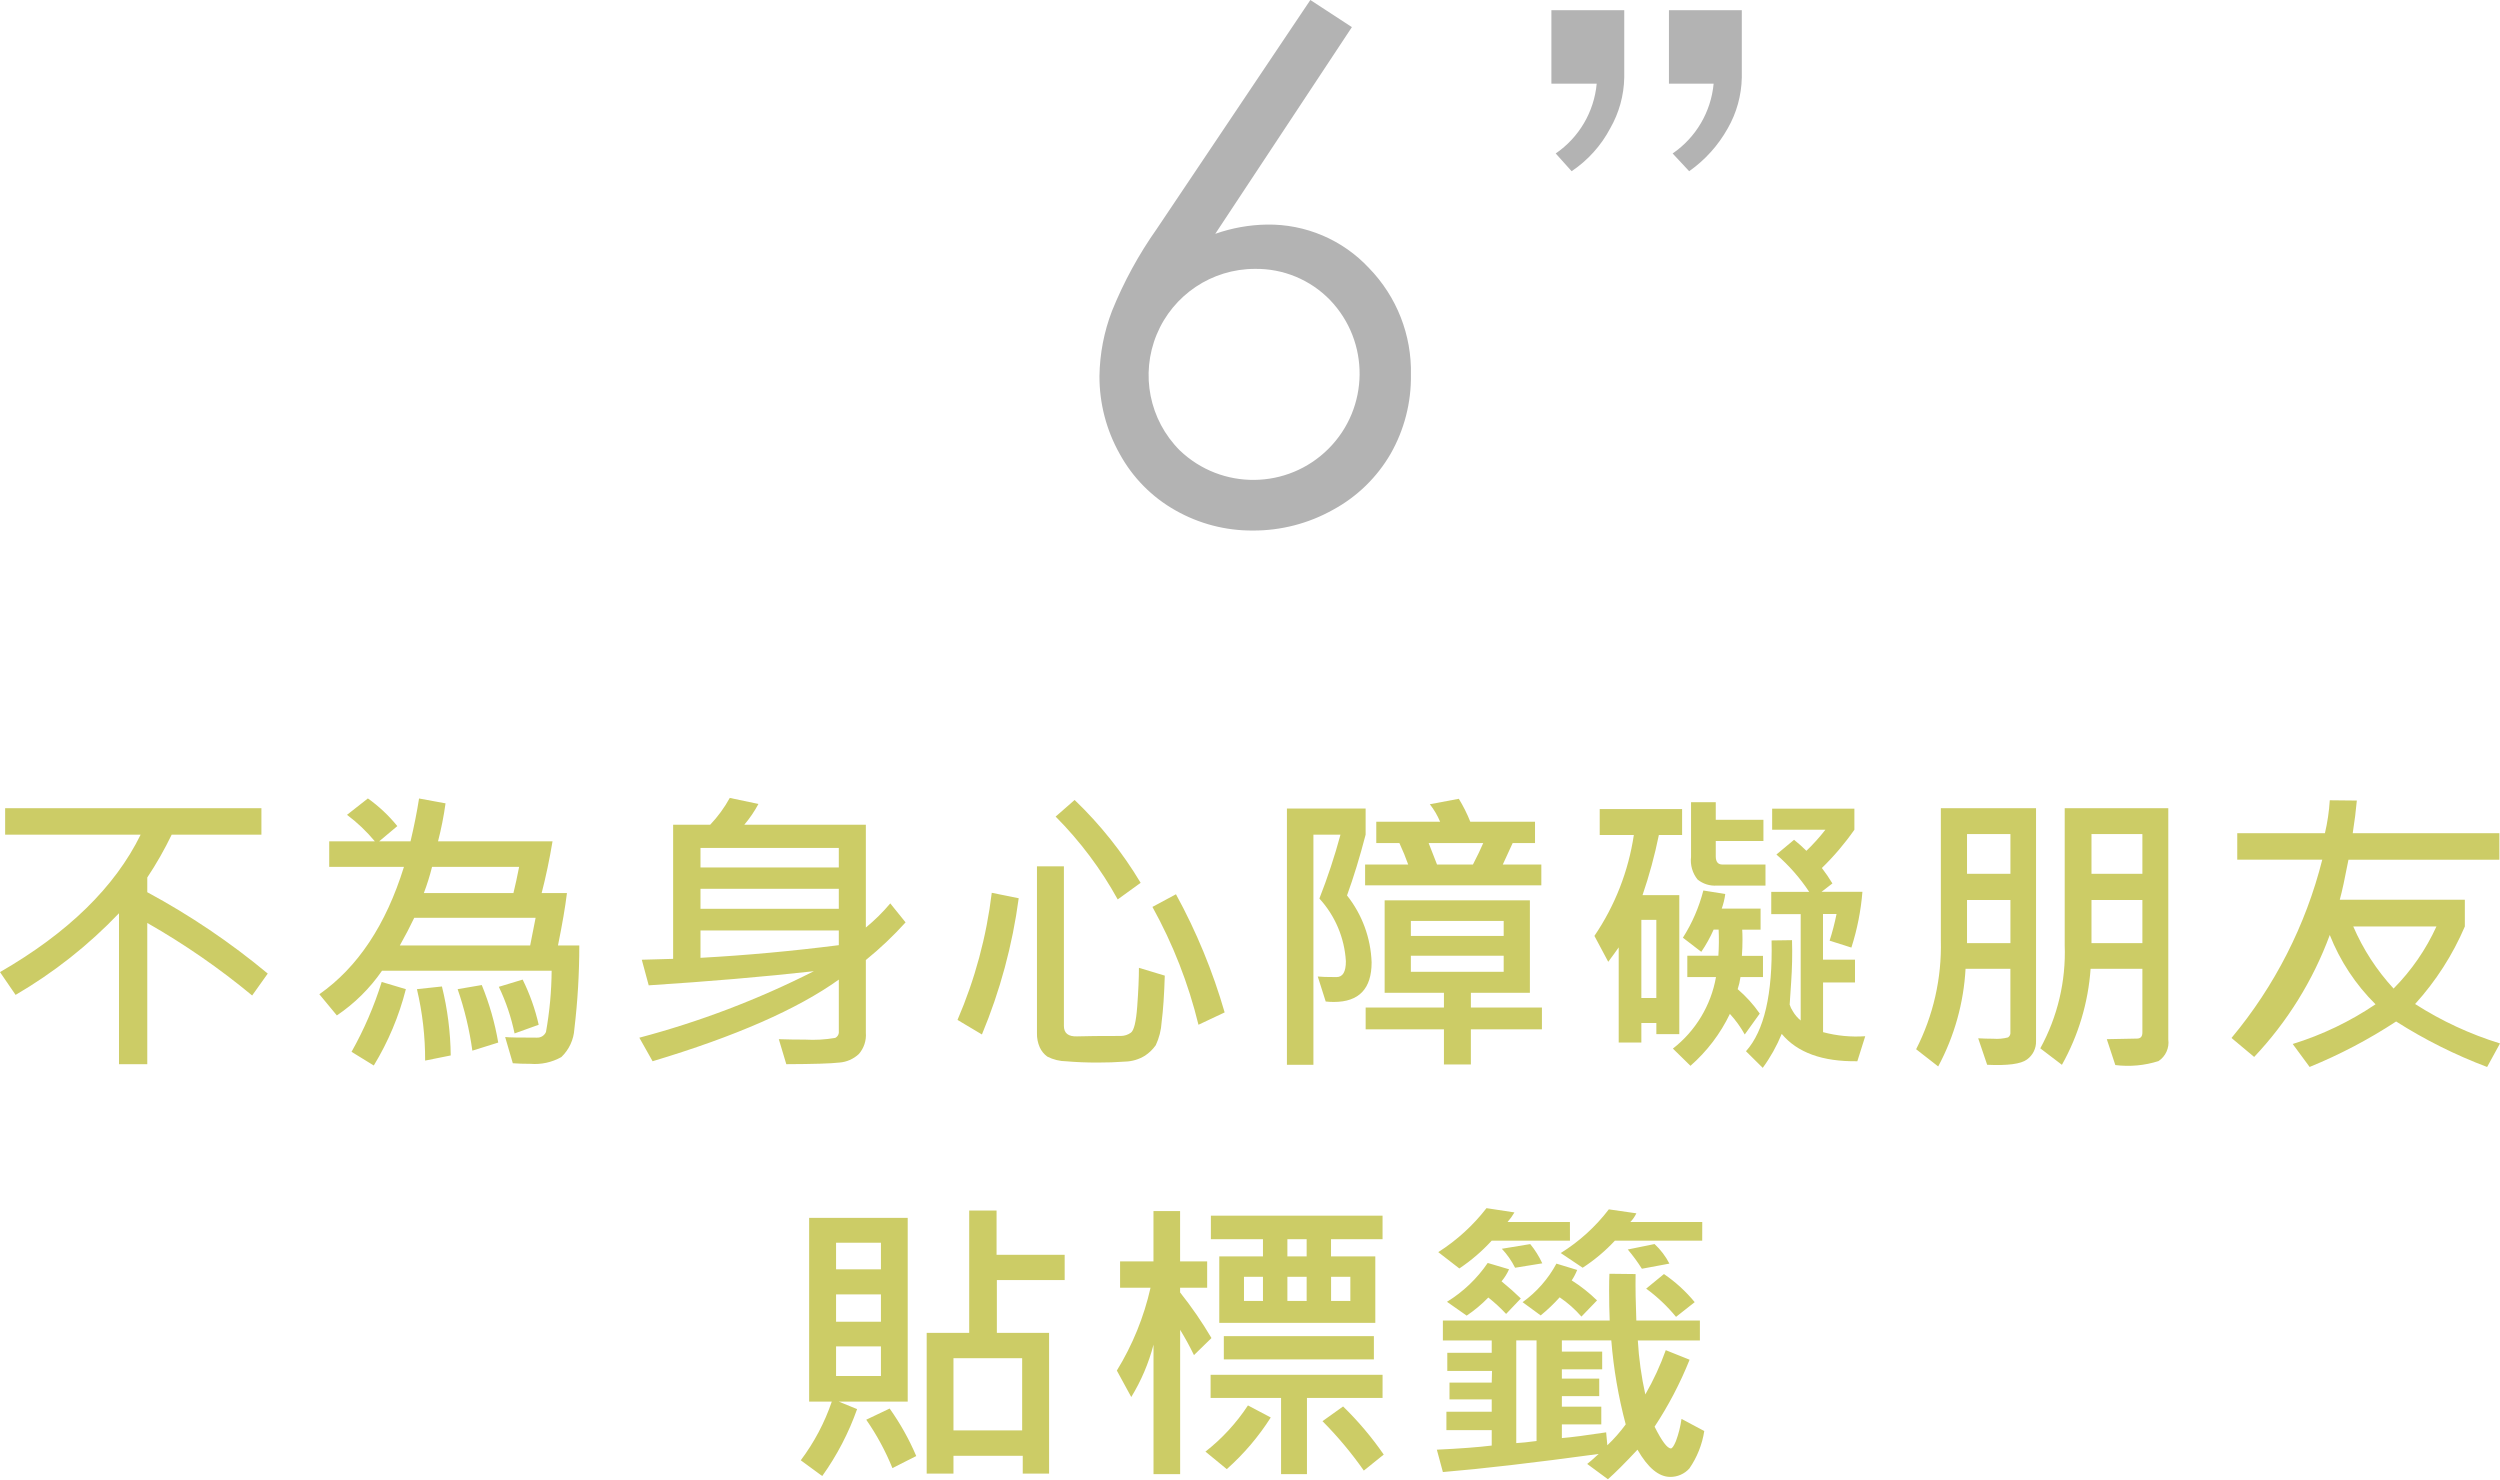
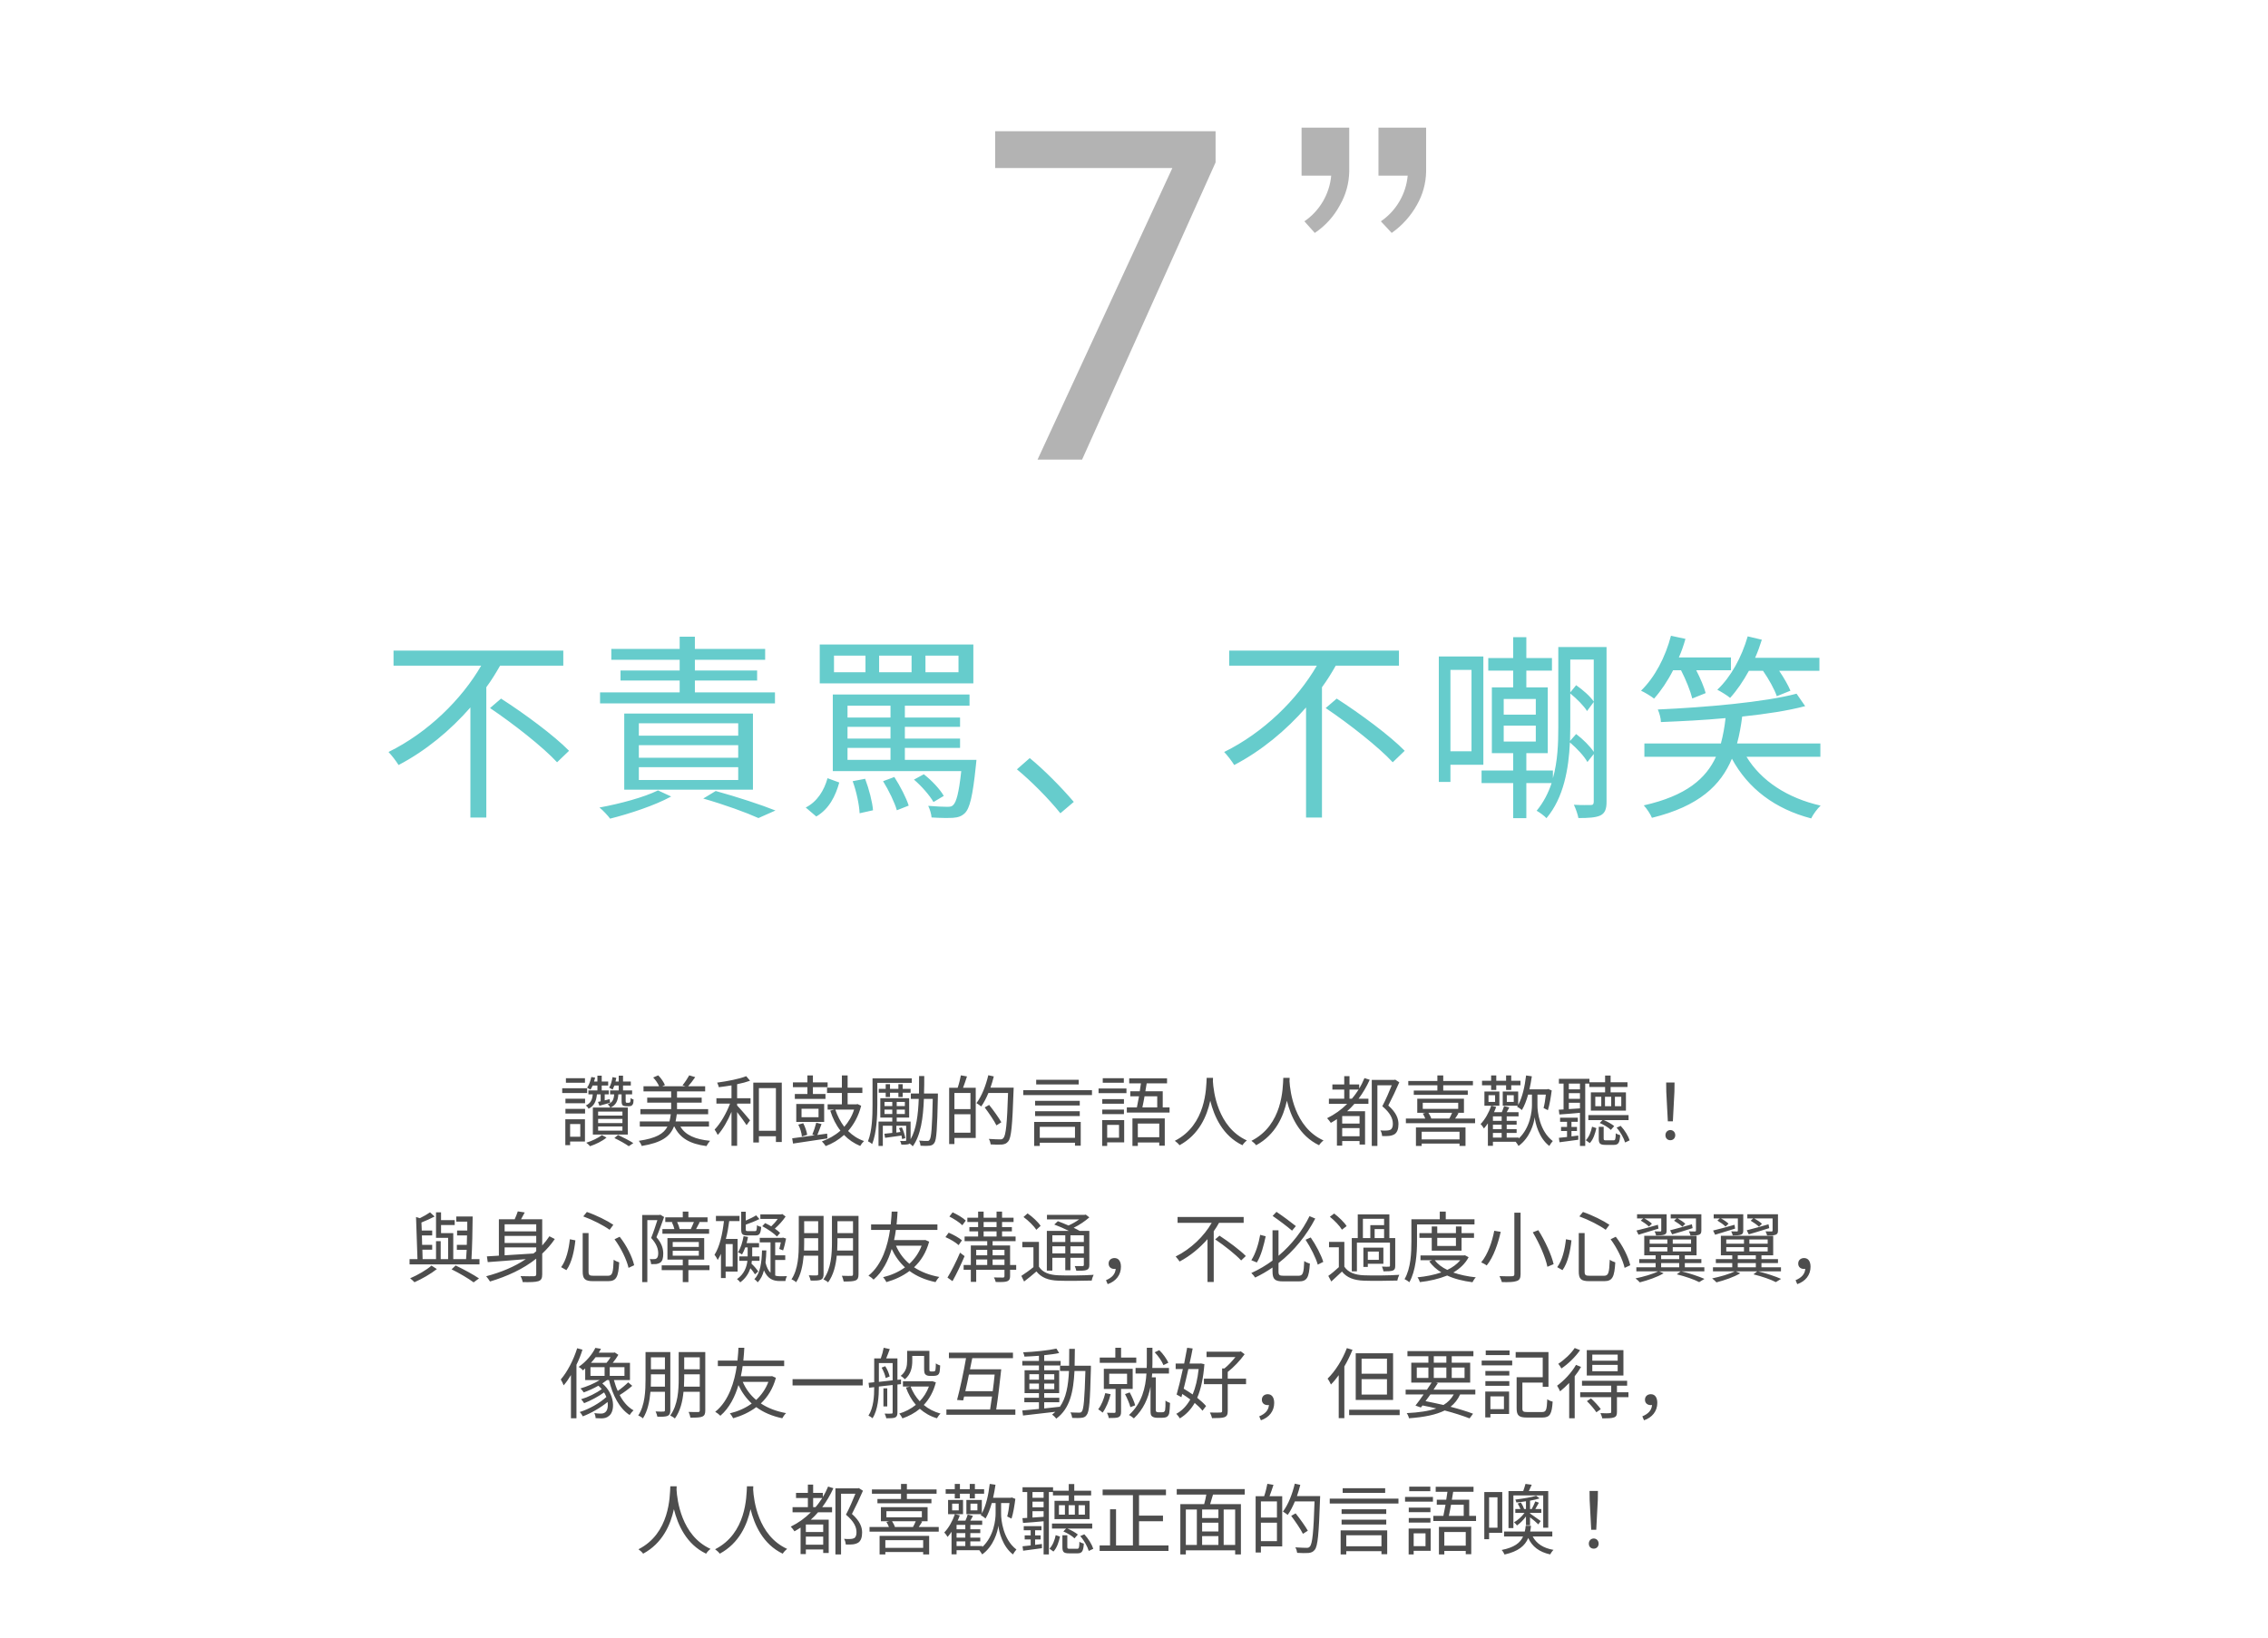
- <svg xmlns="http://www.w3.org/2000/svg" width="213.443" height="126.296" viewBox="0 0 213.443 126.296">
-   <defs>
-     <style>
-             .cls-1{fill:#b3b3b3}.cls-2{fill:#cc6}
-         </style>
-   </defs>
-   <g id="Symbol_89_1" data-name="Symbol 89 – 1" transform="translate(-81 -319)">
-     <g id="prefix_6" data-name="prefix 6" transform="translate(43.574 303.211)">
-       <g id="Group_187" data-name="Group 187">
-         <path id="Path_150" d="M149.3 15.789l3.547 2.316-11.665 17.648a13.84 13.84 0 0 1 4.4-.79 11.671 11.671 0 0 1 8.722 3.709 12.644 12.644 0 0 1 3.582 9.132 13.224 13.224 0 0 1-1.732 6.728 12.635 12.635 0 0 1-4.917 4.78 13.871 13.871 0 0 1-6.852 1.773 13.187 13.187 0 0 1-6.59-1.715 12.3 12.3 0 0 1-4.769-4.823 13.459 13.459 0 0 1-1.731-6.655 16.124 16.124 0 0 1 1.071-5.556 34.738 34.738 0 0 1 3.833-7.022zm-4.736 22.956a9.076 9.076 0 0 0-6.415 15.494A9.077 9.077 0 0 0 150.978 41.4a8.758 8.758 0 0 0-6.417-2.655z" class="cls-1" data-name="Path 150" />
-       </g>
-     </g>
-     <path id="prefix_Path_78" d="M174.9 26.749a10.06 10.06 0 0 1-3.293 3.658l-1.359-1.515a8.135 8.135 0 0 0 3.5-5.959h-3.868v-6.272h6.22v5.75a9.068 9.068 0 0 1-1.2 4.338zm10.035 0a11.069 11.069 0 0 1-3.292 3.658l-1.412-1.515a8.135 8.135 0 0 0 3.5-5.959h-3.815v-6.272h6.22v5.75a9.081 9.081 0 0 1-1.2 4.338z" class="cls-1" data-name="prefix Path 78" transform="translate(43.574 303.211)" />
-     <g id="prefix_不為身心障礙朋友_貼標籤" data-name="prefix 不為身心障礙朋友 貼標籤" transform="translate(43.574 303.211)">
-       <g id="Group_188" data-name="Group 188">
-         <path id="Path_151" d="M60.285 98.909l-1.331 1.872A62.437 62.437 0 0 0 50 94.588v12.058h-2.414V93.759a40.147 40.147 0 0 1-8.829 6.971l-1.331-1.946q8.715-5.025 12.007-11.732H37.865v-2.26h21.88v2.26h-7.662A30.73 30.73 0 0 1 50 90.708v1.255a62.3 62.3 0 0 1 10.285 6.946z" class="cls-2" data-name="Path 151" />
-         <path id="Path_152" d="M86.885 96.51a60.165 60.165 0 0 1-.421 7.128 3.619 3.619 0 0 1-1.111 2.4 4.626 4.626 0 0 1-2.638.578q-.841 0-1.507-.05l-.653-2.236q.463.051 2.7.05a.805.805 0 0 0 .785-.483 30.992 30.992 0 0 0 .484-5.232H70.042a14.543 14.543 0 0 1-3.856 3.819l-1.495-1.809q4.924-3.455 7.223-10.877h-6.381v-2.18h3.894a13.927 13.927 0 0 0-2.374-2.261l1.783-1.4a12.755 12.755 0 0 1 2.512 2.362L69.8 87.618h2.676q.452-1.9.728-3.656l2.261.415a28.727 28.727 0 0 1-.641 3.241H84.6q-.39 2.336-.93 4.421h2.16q-.213 1.758-.766 4.471zm-14.808 3.731a23.779 23.779 0 0 1-2.738 6.518l-1.9-1.168a30.866 30.866 0 0 0 2.575-5.966zm11.078-6.092H72.792q-.515 1.092-1.23 2.361H82.69zM75.908 105.9l-2.186.439a26.023 26.023 0 0 0-.7-6.1l2.135-.227a25.669 25.669 0 0 1 .751 5.888zm5.84-16.1h-7.435a19.759 19.759 0 0 1-.7 2.236h7.649q.248-1.014.486-2.236zm-1.784 15l-2.21.691a27.671 27.671 0 0 0-1.256-5.25l2.06-.352a23.293 23.293 0 0 1 1.406 4.911zm3.454-1.52l-2.06.741a17.268 17.268 0 0 0-1.343-3.981l2.034-.616a17.311 17.311 0 0 1 1.369 3.856z" class="cls-2" data-name="Path 152" />
-         <path id="Path_153" d="M114.741 94.539a30.384 30.384 0 0 1-3.391 3.214v6.218a2.458 2.458 0 0 1-.6 1.809 2.729 2.729 0 0 1-1.664.728q-1.062.125-4.528.138l-.64-2.135q1.1.038 2.248.037a11.254 11.254 0 0 0 2.562-.144.555.555 0 0 0 .314-.559v-4.421q-5.3 3.793-15.9 6.971l-1.131-2.01a75.831 75.831 0 0 0 14.9-5.677q-6.456.715-14.1 1.206l-.591-2.186q.364 0 2.676-.075V86.2h3.165a10.91 10.91 0 0 0 1.67-2.286l2.449.514a10.217 10.217 0 0 1-1.205 1.772h10.375v8.779a15.98 15.98 0 0 0 2.085-2.06zm-5.7-4.686v-1.67H97.232v1.67zm0 3.529v-1.708H97.232v1.708zm0 3.1v-1.253H97.232v2.336q5.768-.313 11.807-1.08z" class="cls-2" data-name="Path 153" />
-         <path id="Path_154" d="M124.4 92.478a46.109 46.109 0 0 1-3.14 11.631l-2.085-1.243a39.333 39.333 0 0 0 2.925-10.852zm12.472 6.607q-.075 2.461-.27 3.969a5.376 5.376 0 0 1-.5 1.972 3.475 3.475 0 0 1-.917.891 3.4 3.4 0 0 1-1.715.509q-1.105.083-2.361.082-1.395 0-2.625-.107a3.687 3.687 0 0 1-1.639-.4 1.979 1.979 0 0 1-.647-.791 2.823 2.823 0 0 1-.239-1.218v-14.24h2.3v13.628q0 .93 1.124.892t3.762-.037a1.472 1.472 0 0 0 .822-.271q.408-.268.553-2.254t.144-3.291zm-2.06-7.925l-1.959 1.419a31.79 31.79 0 0 0-5.3-7.072l1.621-1.419a33.974 33.974 0 0 1 5.636 7.072zm7.172 11.065l-2.236 1.055a40.519 40.519 0 0 0-3.931-10.061l2.01-1.08a49.628 49.628 0 0 1 4.155 10.086z" class="cls-2" data-name="Path 154" />
-         <path id="Path_155" d="M152.43 92.24a9.723 9.723 0 0 1 2.1 5.715q0 3.379-3.228 3.378a6.506 6.506 0 0 1-.691-.038l-.678-2.134q.414.049 1.6.049.806 0 .8-1.356a8.68 8.68 0 0 0-2.261-5.351 51.837 51.837 0 0 0 1.8-5.451h-2.31V106.7H147.3V84.817h6.719v2.235q-.748 2.877-1.589 5.188zm16.591-.866h-15.046V89.6h3.679q-.3-.854-.753-1.834h-1.972v-1.819h5.451a6.48 6.48 0 0 0-.879-1.494l2.475-.465a12.7 12.7 0 0 1 .979 1.959h5.526v1.821h-1.909l-.842 1.832h3.291zm.05 12.295h-6.066v3h-2.3v-3h-6.683v-1.859h6.683v-1.256h-5.062v-7.9h12.4v7.9h-5.037v1.256h6.066zm-3.265-7.975v-1.281h-7.925v1.281zm0 3.064v-1.369h-7.925v1.369zm-1.745-10.99H159.4l.716 1.834h3.065q.565-1.092.88-1.834z" class="cls-2" data-name="Path 155" />
-         <path id="Path_156" d="M181.039 87.078h-1.984a41.25 41.25 0 0 1-1.395 5.136h3.14v11.869h-1.959v-.954h-1.281v1.671h-1.934v-8.127q-.3.44-.893 1.232l-1.18-2.211a20.814 20.814 0 0 0 3.366-8.616h-2.914v-2.211h7.034zm-2.2 13.916v-6.669h-1.279v6.669zm9.106-1.784h-1.922a5.917 5.917 0 0 1-.239 1.031 11.011 11.011 0 0 1 1.885 2.085l-1.281 1.783a9.242 9.242 0 0 0-1.269-1.758 13.843 13.843 0 0 1-3.366 4.434l-1.5-1.47a9.93 9.93 0 0 0 3.68-6.105h-2.449v-1.821h2.651a19.75 19.75 0 0 0 .024-2.235h-.427a11.944 11.944 0 0 1-1.054 1.9l-1.571-1.206a14 14 0 0 0 1.746-4.031l1.871.3a6.01 6.01 0 0 1-.3 1.244h3.316v1.8h-1.57c.016.234.025.511.025.829 0 .469-.016.937-.051 1.406h1.8zm.213-7.812h-4.144a2.355 2.355 0 0 1-1.652-.515 2.594 2.594 0 0 1-.559-1.934v-4.672h2.11v1.507h4.069v1.808h-4.069V88.9q0 .7.565.7h3.68zm8.516 12.861l-.674 2.136q-4.46.063-6.456-2.336a13.723 13.723 0 0 1-1.62 2.9l-1.432-1.419q2.337-2.6 2.186-9.458l1.745-.025a35.95 35.95 0 0 1-.075 3.617l-.125 1.884a2.009 2.009 0 0 0 .269.566 2.891 2.891 0 0 0 .672.791v-9.081h-2.514v-1.9h3.241a15.689 15.689 0 0 0-2.8-3.189l1.507-1.257a13.183 13.183 0 0 1 1.055.942 16.98 16.98 0 0 0 1.62-1.8h-4.546v-1.8h7.021v1.8a22.365 22.365 0 0 1-2.776 3.266 14.607 14.607 0 0 1 .9 1.318l-.929.716h3.491a21.125 21.125 0 0 1-.942 4.761l-1.858-.591a21.148 21.148 0 0 0 .59-2.274h-1.156v3.894h2.732v1.947h-2.726v4.245a10.965 10.965 0 0 0 3.602.347z" class="cls-2" data-name="Path 156" />
-         <path id="Path_157" d="M211.257 104.674a1.861 1.861 0 0 1-.773 1.571q-.772.576-3.4.452l-.766-2.261q.64.036 1.282.037a3.814 3.814 0 0 0 1.268-.113.459.459 0 0 0 .2-.44V98.5h-3.828a19.948 19.948 0 0 1-2.336 8.339l-1.884-1.469a19.346 19.346 0 0 0 2.11-9.282V84.792h8.127zm-2.186-14.281V87h-3.706v3.391zm0 5.916v-3.68h-3.706v3.68zm13.477 8.227a1.9 1.9 0 0 1-.835 1.846 8.638 8.638 0 0 1-3.687.339l-.728-2.21 2.574-.051c.311 0 .465-.17.465-.514V98.5h-4.421a19.6 19.6 0 0 1-2.449 8.2l-1.847-1.407a17.019 17.019 0 0 0 2.085-8.805V84.792h8.843zm-2.211-14.143V87h-4.346v3.391zm0 5.916v-3.68h-4.346v3.68z" class="cls-2" data-name="Path 157" />
-         <path id="Path_158" d="M250.869 104.875l-1.1 2.01A42.292 42.292 0 0 1 242 103a43.229 43.229 0 0 1-7.385 3.882l-1.444-1.96a26.717 26.717 0 0 0 7.071-3.39 17.274 17.274 0 0 1-3.906-5.916 30.575 30.575 0 0 1-6.456 10.412l-1.935-1.62a38.4 38.4 0 0 0 7.75-15.223h-7.259v-2.258h7.485a16.844 16.844 0 0 0 .415-2.813l2.31.024q-.112 1.269-.351 2.789h12.522v2.261h-12.885q-.452 2.361-.742 3.416h10.677v2.286a23.755 23.755 0 0 1-4.246 6.619 29.567 29.567 0 0 0 7.248 3.366zm-5.427-9.985h-7.1a18.768 18.768 0 0 0 3.441 5.3 18.353 18.353 0 0 0 3.659-5.3z" class="cls-2" data-name="Path 158" />
-       </g>
-       <g id="Group_189" data-name="Group 189">
-         <path id="Path_159" d="M114.924 135.453h-5.891l1.57.641a23.016 23.016 0 0 1-2.977 5.715l-1.834-1.344a17.964 17.964 0 0 0 2.651-5.012h-1.935v-15.687h8.416zm-2.286-11.291v-2.273h-3.831v2.273zm0 4.472V126.3h-3.831v2.337zm0 4.635v-2.526h-3.831v2.526zm3.014 6.832l-2.034 1.03a21.133 21.133 0 0 0-2.236-4.131l2-.954a21.652 21.652 0 0 1 2.27 4.054zm12.673-15.022h-5.79v4.509h4.459V141.6h-2.248v-1.521h-5.916v1.521h-2.286v-12.012h3.63v-10.45h2.336v3.781h5.815zm-3.63 12.836v-6.167h-5.865v6.167z" class="cls-2" data-name="Path 159" />
-         <path id="Path_160" d="M140.858 130.027l-1.494 1.457q-.528-1.092-1.181-2.16v12.322h-2.273v-11.053a16.609 16.609 0 0 1-1.9 4.471l-1.231-2.26a23.275 23.275 0 0 0 2.876-7.072h-2.6v-2.249h2.851v-4.294h2.273v4.294h2.311v2.249h-2.311v.4a34.071 34.071 0 0 1 2.679 3.895zm5.062 6.783a20.9 20.9 0 0 1-3.755 4.409l-1.822-1.495a16.485 16.485 0 0 0 3.63-3.944zm9.545-1.67h-6.455v6.506h-2.21v-6.506h-6.016v-1.972h14.682zm0-13.553h-4.4v1.47h3.781v5.677h-13.322v-5.677h3.73v-1.47h-4.446v-2.009h14.657zm-.74 10.262h-12.812v-1.985h12.812zm-9.471-4.987V124.8h-1.62v2.059zm3.73-3.805v-1.47h-1.645v1.47zm0 3.805V124.8h-1.645v2.059zm6.581 13.114l-1.7 1.368a32.091 32.091 0 0 0-3.529-4.22l1.759-1.256a27.515 27.515 0 0 1 3.47 4.108zm-2.85-13.114V124.8h-1.646v2.059z" class="cls-2" data-name="Path 160" />
-         <path id="Path_161" d="M182.932 137.966a7.679 7.679 0 0 1-1.275 3.2 2.172 2.172 0 0 1-1.627.717q-1.469 0-2.8-2.324-1.595 1.707-2.524 2.524l-1.77-1.306q.313-.239.979-.854-8.314 1.131-13.3 1.545l-.515-1.909q2.94-.138 4.685-.352v-1.318h-3.869v-1.569h3.869v-1.054h-3.605v-1.433h3.605l.025-1h-3.819v-1.545h3.794v-1.054h-4.17v-1.7h14.243q-.051-1.155-.05-2.562 0-.9.025-1.432l2.235.025q-.024 1.746.063 3.969h5.427v1.7h-5.3a29.047 29.047 0 0 0 .641 4.609 23.266 23.266 0 0 0 1.746-3.78l2.034.816a32.175 32.175 0 0 1-2.989 5.715q.93 1.858 1.394 1.858c.108 0 .251-.207.427-.621a8.976 8.976 0 0 0 .477-1.9zm-11.467-16.253h-6.682a15.177 15.177 0 0 1-2.763 2.374l-1.8-1.394a16.272 16.272 0 0 0 4.119-3.755l2.386.364a5.029 5.029 0 0 1-.589.817h5.325zm-4.195 4.936l-1.256 1.319a13.69 13.69 0 0 0-1.52-1.4 11.566 11.566 0 0 1-1.847 1.545l-1.682-1.18a11.49 11.49 0 0 0 3.478-3.316l1.822.54a4.4 4.4 0 0 1-.641 1.03q.942.772 1.646 1.462zm1.834-3l-2.324.376a6.8 6.8 0 0 0-1.131-1.619l2.424-.4a7.523 7.523 0 0 1 1.027 1.641zm-.491 15.172v-8.59h-1.733v8.766q.566-.026 1.733-.178zm5.162-12.006l-1.331 1.38a9.706 9.706 0 0 0-1.858-1.644 14.321 14.321 0 0 1-1.621 1.545l-1.544-1.131a9.738 9.738 0 0 0 2.889-3.291l1.77.54a4.668 4.668 0 0 1-.465.892 13.192 13.192 0 0 1 2.16 1.707zm8.981-5.1H175.3a14.655 14.655 0 0 1-2.751 2.31l-1.871-1.255a15.419 15.419 0 0 0 4.106-3.73l2.349.339a2.642 2.642 0 0 1-.515.742h6.142zm-6.531 15.685a40.494 40.494 0 0 1-1.231-7.171h-4.22v.955h3.442v1.516h-3.442v.791h3.19v1.495h-3.19v.9h3.366v1.514h-3.366v1.168q1.231-.1 3.781-.49l.1 1.106a13.008 13.008 0 0 0 1.57-1.784zm3.73-13.728l-2.349.439a14.607 14.607 0 0 0-1.206-1.644l2.287-.465a6.063 6.063 0 0 1 1.268 1.67zm2.16 3.291l-1.594 1.256a14.059 14.059 0 0 0-2.55-2.411l1.519-1.244a12.535 12.535 0 0 1 2.625 2.399z" class="cls-2" data-name="Path 161" />
-       </g>
-     </g>
+ <svg xmlns="http://www.w3.org/2000/svg" width="296" height="213.801" viewBox="0 0 296 213.801">
+   <g id="prefix__A7n" transform="translate(-43.76 -303.339)">
+     <text id="prefix__不責罵_不嘲笑" fill="#6cc" data-name="不責罵、不嘲笑" font-family="MicrosoftJhengHeiBold, Microsoft JhengHei" font-size="25.723px" letter-spacing="0.06em" transform="translate(188 408.068)">
+       <tspan x="-94.661" y="0">不責罵、不嘲笑</tspan>
+     </text>
+     <text id="prefix__讚美和鼓勵的言語人人都喜歡聽_與身心障礙朋友溝通_不必過度小心翼翼_像朋友一般互動就好_但要記得_人人都喜歡聽正面的言語噢_" fill="#4d4d4d" data-name="讚美和鼓勵的言語人人都喜歡聽！ 與身心障礙朋友溝通，不必過度小心翼翼， 像朋友一般互動就好，但要記得， 人人都喜歡聽正面的言語噢！" font-family="MicrosoftJhengHeiRegular, Microsoft JhengHei" font-size="10px" transform="translate(43.76 441.14)">
+       <tspan x="73" y="11">讚美和鼓勵的言語人人都喜歡聽！</tspan>
+       <tspan x="53" y="28.774">與身心障礙朋友溝通，不必過度小心翼翼，</tspan>
+       <tspan x="73" y="46.548">像朋友一般互動就好，但要記得，</tspan>
+       <tspan x="83" y="64.322">人人都喜歡聽正面的言語噢！</tspan>
+     </text>
+     <text id="prefix___7" fill="#b3b3b3" data-name="7" font-family="CenturyGothic, Century Gothic" font-size="60.042px" letter-spacing="0.08em" transform="translate(171 363.339)">
+       <tspan x="0" y="0">7</tspan>
+     </text>
+     <path id="prefix__Path_78" fill="#b3b3b3" d="M669.64 278.963a10.05 10.05 0 0 1-3.293 3.658l-1.359-1.515a8.135 8.135 0 0 0 3.5-5.959h-3.868v-6.272h6.22v5.75a9.074 9.074 0 0 1-1.2 4.338zm10.035 0a11.078 11.078 0 0 1-3.292 3.658l-1.412-1.515a8.135 8.135 0 0 0 3.5-5.959h-3.815v-6.272h6.22v5.75a9.076 9.076 0 0 1-1.201 4.338z" data-name="Path 78" transform="translate(-450.99 51.125)" />
  </g>
</svg>
